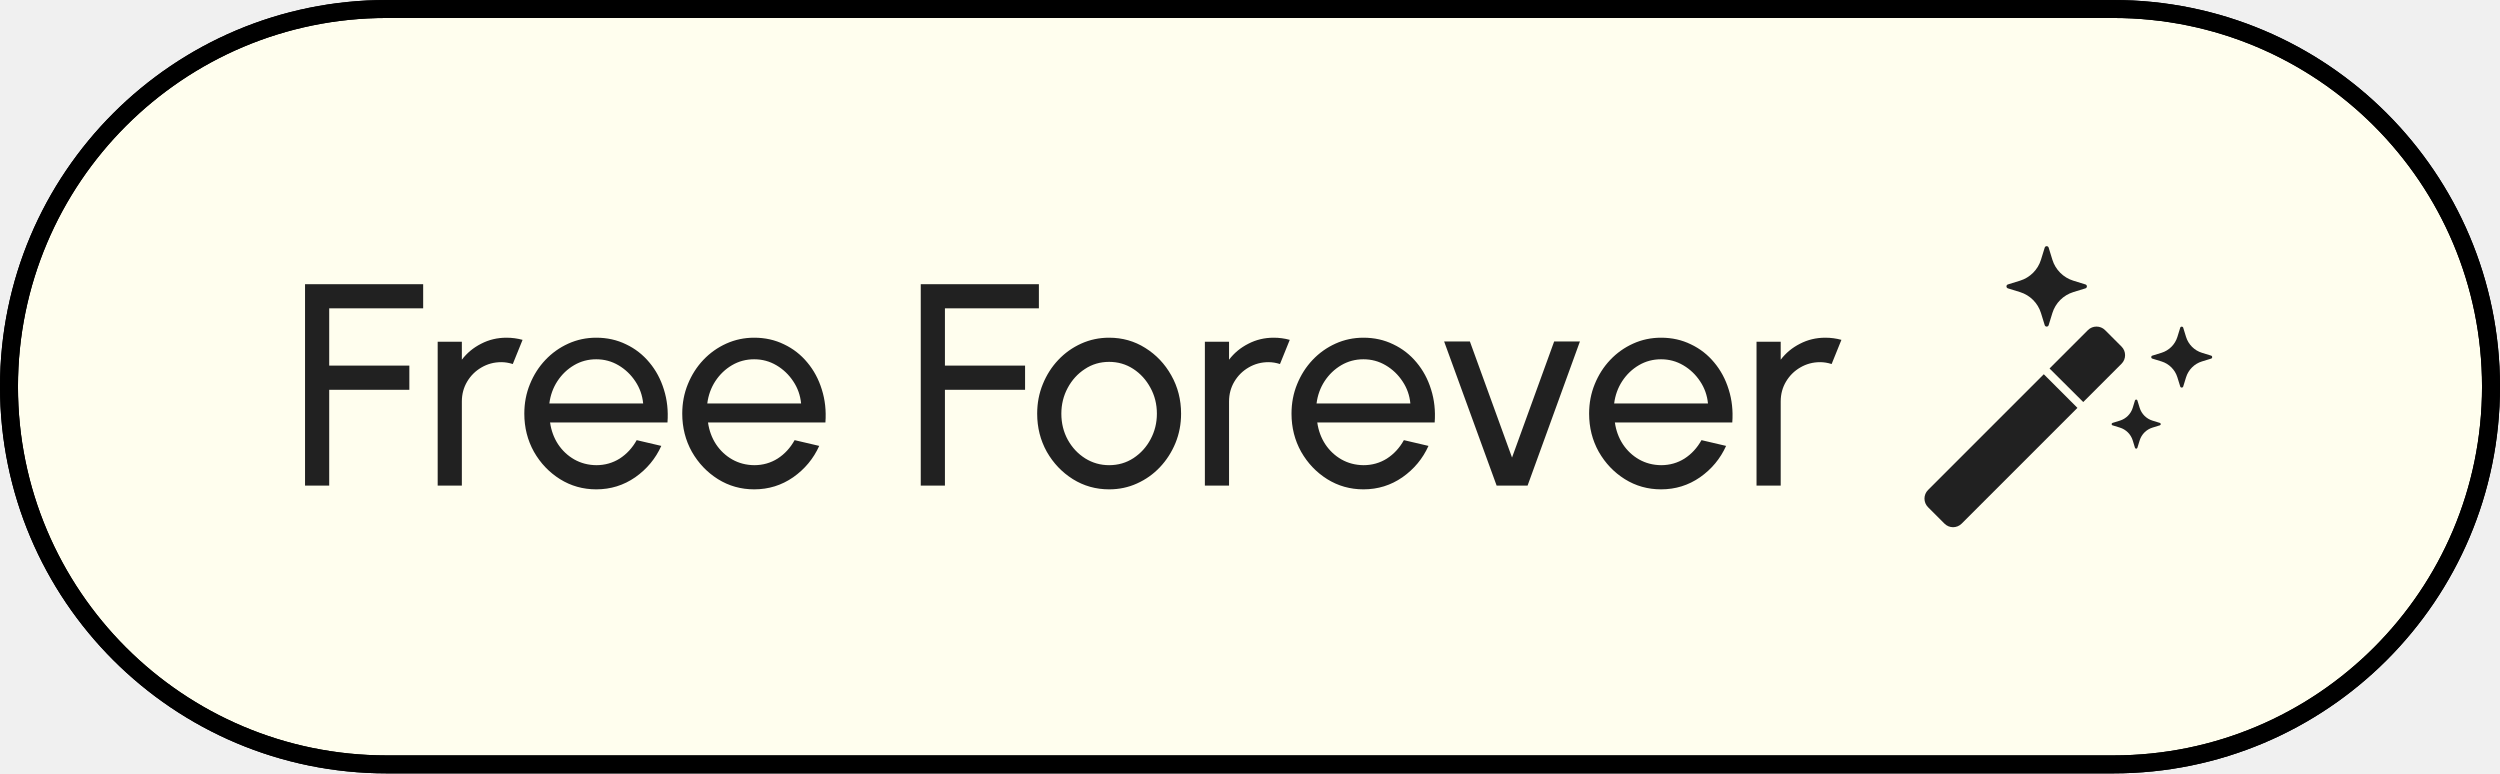
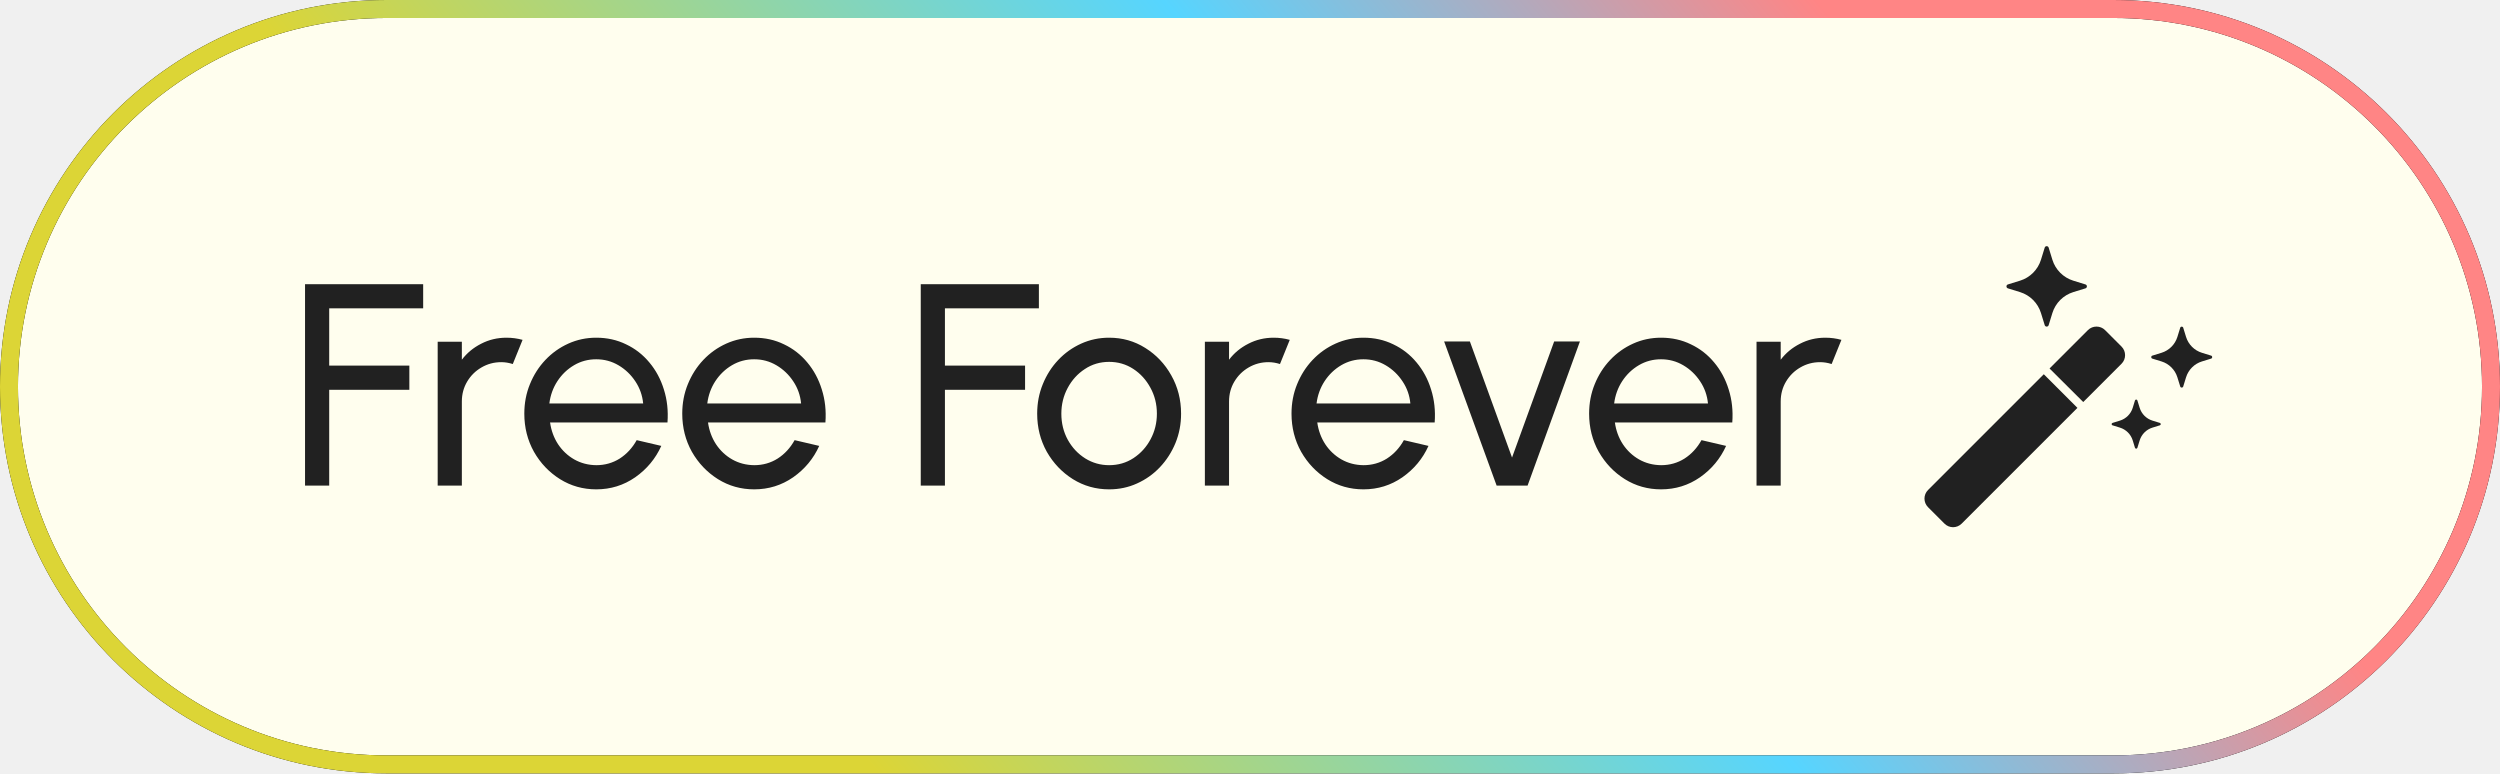
- <svg xmlns="http://www.w3.org/2000/svg" className="container w-full max-w-[90%] mx-auto bg-transparent" width="139" height="43" viewBox="0 0 139 43" fill="none">
+ <svg xmlns="http://www.w3.org/2000/svg" width="139" height="43" viewBox="0 0 139 43" fill="none">
  <rect x="0.5" y="0.5" width="138" height="42" rx="21" fill="#FFFEEE" />
  <rect x="0.5" y="0.5" width="138" height="42" rx="21" stroke="black" />
-   <rect x="0.5" y="0.5" width="138" height="42" rx="21" stroke="url(#paint0_linear_14327_2472)" />
+   <rect x="0.5" y="0.5" width="138" height="42" rx="21" stroke="url(#paint0_linear_14401_1881)" />
  <path d="M16.96 27V15.8H23.528V17.144H18.304V20.328H22.76V21.672H18.304V27H16.96ZM24.335 27V19H25.679V20C25.962 19.627 26.319 19.331 26.751 19.112C27.183 18.888 27.652 18.776 28.159 18.776C28.468 18.776 28.767 18.816 29.055 18.896L28.511 20.24C28.292 20.171 28.079 20.136 27.871 20.136C27.471 20.136 27.103 20.235 26.767 20.432C26.436 20.624 26.172 20.885 25.975 21.216C25.778 21.547 25.679 21.915 25.679 22.32V27H24.335ZM33.152 27.208C32.416 27.208 31.744 27.019 31.136 26.64C30.533 26.261 30.05 25.755 29.688 25.12C29.331 24.48 29.152 23.773 29.152 23C29.152 22.413 29.256 21.867 29.464 21.36C29.672 20.848 29.957 20.4 30.32 20.016C30.688 19.627 31.114 19.323 31.6 19.104C32.085 18.885 32.602 18.776 33.152 18.776C33.755 18.776 34.306 18.899 34.808 19.144C35.315 19.384 35.746 19.72 36.104 20.152C36.467 20.584 36.736 21.085 36.912 21.656C37.093 22.227 37.16 22.837 37.112 23.488H30.584C30.648 23.941 30.797 24.347 31.032 24.704C31.267 25.056 31.565 25.336 31.928 25.544C32.296 25.752 32.704 25.859 33.152 25.864C33.632 25.864 34.066 25.741 34.456 25.496C34.845 25.245 35.16 24.904 35.4 24.472L36.768 24.792C36.448 25.501 35.965 26.083 35.32 26.536C34.675 26.984 33.952 27.208 33.152 27.208ZM30.544 22.432H35.76C35.717 21.984 35.573 21.576 35.328 21.208C35.083 20.835 34.77 20.536 34.392 20.312C34.013 20.088 33.6 19.976 33.152 19.976C32.704 19.976 32.293 20.085 31.92 20.304C31.547 20.523 31.237 20.819 30.992 21.192C30.752 21.56 30.602 21.973 30.544 22.432ZM41.933 27.208C41.197 27.208 40.525 27.019 39.917 26.64C39.315 26.261 38.832 25.755 38.469 25.12C38.112 24.48 37.933 23.773 37.933 23C37.933 22.413 38.037 21.867 38.245 21.36C38.453 20.848 38.739 20.4 39.101 20.016C39.469 19.627 39.896 19.323 40.381 19.104C40.867 18.885 41.384 18.776 41.933 18.776C42.536 18.776 43.088 18.899 43.589 19.144C44.096 19.384 44.528 19.72 44.885 20.152C45.248 20.584 45.517 21.085 45.693 21.656C45.874 22.227 45.941 22.837 45.893 23.488H39.365C39.429 23.941 39.578 24.347 39.813 24.704C40.048 25.056 40.346 25.336 40.709 25.544C41.077 25.752 41.485 25.859 41.933 25.864C42.413 25.864 42.848 25.741 43.237 25.496C43.627 25.245 43.941 24.904 44.181 24.472L45.549 24.792C45.229 25.501 44.746 26.083 44.101 26.536C43.456 26.984 42.733 27.208 41.933 27.208ZM39.325 22.432H44.541C44.498 21.984 44.355 21.576 44.109 21.208C43.864 20.835 43.552 20.536 43.173 20.312C42.794 20.088 42.381 19.976 41.933 19.976C41.485 19.976 41.075 20.085 40.701 20.304C40.328 20.523 40.019 20.819 39.773 21.192C39.533 21.56 39.384 21.973 39.325 22.432ZM51.194 27V15.8H57.762V17.144H52.538V20.328H56.994V21.672H52.538V27H51.194ZM61.667 27.208C60.931 27.208 60.26 27.019 59.651 26.64C59.049 26.261 58.566 25.755 58.203 25.12C57.846 24.48 57.667 23.773 57.667 23C57.667 22.413 57.772 21.867 57.98 21.36C58.188 20.848 58.473 20.4 58.836 20.016C59.203 19.627 59.63 19.323 60.115 19.104C60.601 18.885 61.118 18.776 61.667 18.776C62.404 18.776 63.073 18.965 63.675 19.344C64.284 19.723 64.766 20.232 65.124 20.872C65.486 21.512 65.668 22.221 65.668 23C65.668 23.581 65.564 24.125 65.356 24.632C65.147 25.139 64.859 25.587 64.492 25.976C64.129 26.36 63.705 26.661 63.219 26.88C62.739 27.099 62.222 27.208 61.667 27.208ZM61.667 25.864C62.169 25.864 62.62 25.733 63.02 25.472C63.425 25.205 63.742 24.856 63.971 24.424C64.206 23.987 64.323 23.512 64.323 23C64.323 22.477 64.204 21.997 63.964 21.56C63.729 21.123 63.411 20.773 63.011 20.512C62.611 20.251 62.163 20.12 61.667 20.12C61.166 20.12 60.715 20.253 60.316 20.52C59.916 20.781 59.598 21.131 59.364 21.568C59.129 22.005 59.011 22.483 59.011 23C59.011 23.533 59.132 24.019 59.371 24.456C59.611 24.888 59.934 25.232 60.34 25.488C60.745 25.739 61.188 25.864 61.667 25.864ZM66.991 27V19H68.335V20C68.618 19.627 68.975 19.331 69.407 19.112C69.839 18.888 70.309 18.776 70.815 18.776C71.125 18.776 71.423 18.816 71.711 18.896L71.167 20.24C70.949 20.171 70.735 20.136 70.527 20.136C70.127 20.136 69.759 20.235 69.423 20.432C69.093 20.624 68.829 20.885 68.631 21.216C68.434 21.547 68.335 21.915 68.335 22.32V27H66.991ZM75.808 27.208C75.072 27.208 74.4 27.019 73.792 26.64C73.189 26.261 72.707 25.755 72.344 25.12C71.987 24.48 71.808 23.773 71.808 23C71.808 22.413 71.912 21.867 72.12 21.36C72.328 20.848 72.614 20.4 72.976 20.016C73.344 19.627 73.771 19.323 74.256 19.104C74.742 18.885 75.259 18.776 75.808 18.776C76.411 18.776 76.963 18.899 77.464 19.144C77.971 19.384 78.403 19.72 78.76 20.152C79.123 20.584 79.392 21.085 79.568 21.656C79.749 22.227 79.816 22.837 79.768 23.488H73.24C73.304 23.941 73.454 24.347 73.688 24.704C73.923 25.056 74.222 25.336 74.584 25.544C74.952 25.752 75.36 25.859 75.808 25.864C76.288 25.864 76.723 25.741 77.112 25.496C77.501 25.245 77.816 24.904 78.056 24.472L79.424 24.792C79.104 25.501 78.621 26.083 77.976 26.536C77.331 26.984 76.608 27.208 75.808 27.208ZM73.2 22.432H78.416C78.374 21.984 78.23 21.576 77.984 21.208C77.739 20.835 77.427 20.536 77.048 20.312C76.669 20.088 76.256 19.976 75.808 19.976C75.36 19.976 74.95 20.085 74.576 20.304C74.203 20.523 73.894 20.819 73.648 21.192C73.408 21.56 73.259 21.973 73.2 22.432ZM84.933 27H83.213L80.293 18.984H81.725L84.069 25.44L86.412 18.984H87.844L84.933 27ZM92.355 27.208C91.619 27.208 90.947 27.019 90.339 26.64C89.736 26.261 89.254 25.755 88.891 25.12C88.534 24.48 88.355 23.773 88.355 23C88.355 22.413 88.459 21.867 88.667 21.36C88.875 20.848 89.16 20.4 89.523 20.016C89.891 19.627 90.318 19.323 90.803 19.104C91.288 18.885 91.806 18.776 92.355 18.776C92.958 18.776 93.51 18.899 94.011 19.144C94.518 19.384 94.95 19.72 95.307 20.152C95.67 20.584 95.939 21.085 96.115 21.656C96.296 22.227 96.363 22.837 96.315 23.488H89.787C89.851 23.941 90 24.347 90.235 24.704C90.47 25.056 90.768 25.336 91.131 25.544C91.499 25.752 91.907 25.859 92.355 25.864C92.835 25.864 93.27 25.741 93.659 25.496C94.048 25.245 94.363 24.904 94.603 24.472L95.971 24.792C95.651 25.501 95.168 26.083 94.523 26.536C93.878 26.984 93.155 27.208 92.355 27.208ZM89.747 22.432H94.963C94.92 21.984 94.776 21.576 94.531 21.208C94.286 20.835 93.974 20.536 93.595 20.312C93.216 20.088 92.803 19.976 92.355 19.976C91.907 19.976 91.496 20.085 91.123 20.304C90.75 20.523 90.44 20.819 90.195 21.192C89.955 21.56 89.806 21.973 89.747 22.432ZM97.663 27V19H99.007V20C99.29 19.627 99.647 19.331 100.079 19.112C100.511 18.888 100.98 18.776 101.487 18.776C101.796 18.776 102.095 18.816 102.383 18.896L101.839 20.24C101.62 20.171 101.407 20.136 101.199 20.136C100.799 20.136 100.431 20.235 100.095 20.432C99.764 20.624 99.501 20.885 99.303 21.216C99.106 21.547 99.007 21.915 99.007 22.32V27H97.663Z" fill="#212121" />
-   <g clipPath="url(#clip0_14327_2472)">
+   <g clip-path="url(#clip0_14401_1881)">
    <path d="M113.635 20.808L115.505 22.678L109.068 29.114C108.803 29.379 108.378 29.379 108.113 29.114L107.199 28.2C106.934 27.934 106.934 27.509 107.199 27.244L113.635 20.808ZM117.959 19.272L117.04 18.353C116.78 18.093 116.35 18.093 116.09 18.353L113.955 20.488L115.829 22.353L117.959 20.223C118.22 19.962 118.22 19.533 117.959 19.272ZM113.686 13.768L113.478 14.441C113.306 14.998 112.87 15.434 112.313 15.606L111.64 15.814C111.532 15.847 111.532 15.999 111.64 16.033L112.313 16.24C112.87 16.412 113.306 16.848 113.478 17.405L113.686 18.078C113.719 18.186 113.871 18.186 113.905 18.078L114.112 17.405C114.284 16.848 114.72 16.412 115.277 16.24L115.951 16.033C116.058 15.999 116.058 15.847 115.951 15.814L115.277 15.606C114.72 15.434 114.284 14.998 114.112 14.441L113.905 13.768C113.871 13.66 113.719 13.66 113.686 13.768ZM118.705 22.265L118.579 22.676C118.474 23.016 118.207 23.282 117.867 23.387L117.456 23.514C117.39 23.534 117.39 23.628 117.456 23.648L117.867 23.775C118.207 23.88 118.474 24.146 118.579 24.486L118.705 24.897C118.726 24.963 118.819 24.963 118.839 24.897L118.966 24.486C119.071 24.146 119.337 23.88 119.677 23.775L120.089 23.648C120.154 23.628 120.154 23.534 120.089 23.514L119.677 23.387C119.337 23.282 119.071 23.016 118.966 22.676L118.839 22.265C118.819 22.199 118.726 22.199 118.705 22.265ZM121.221 18.221L121.063 18.732C120.933 19.154 120.602 19.485 120.18 19.615L119.669 19.773C119.587 19.798 119.587 19.913 119.669 19.939L120.18 20.096C120.602 20.226 120.933 20.557 121.063 20.98L121.221 21.49C121.246 21.572 121.362 21.572 121.387 21.49L121.544 20.98C121.675 20.557 122.005 20.226 122.428 20.096L122.939 19.939C123.02 19.913 123.02 19.798 122.939 19.773L122.428 19.615C122.005 19.485 121.675 19.154 121.544 18.732L121.387 18.221C121.362 18.139 121.246 18.139 121.221 18.221Z" fill="#212121" />
  </g>
  <defs>
-     <linearGradient id="paint0_linear_14327_2472" x1="139" y1="39.314" x2="83.469" y2="85.077" gradientUnits="userSpaceOnUse">
-       <stop offset="0.06" stopColor="#FF8585" />
-       <stop offset="0.45" stopColor="#56D5FF" />
-       <stop offset="1" stopColor="#DCD536" />
+     <linearGradient id="paint0_linear_14401_1881" x1="139" y1="39.314" x2="83.469" y2="85.077" gradientUnits="userSpaceOnUse">
+       <stop offset="0.06" stop-color="#FF8585" />
+       <stop offset="0.45" stop-color="#56D5FF" />
+       <stop offset="1" stop-color="#DCD536" />
    </linearGradient>
-     <clipPath id="clip0_14327_2472">
+     <clipPath id="clip0_14401_1881">
      <rect width="16" height="16" fill="white" transform="translate(107 13.5)" />
    </clipPath>
  </defs>
</svg>
